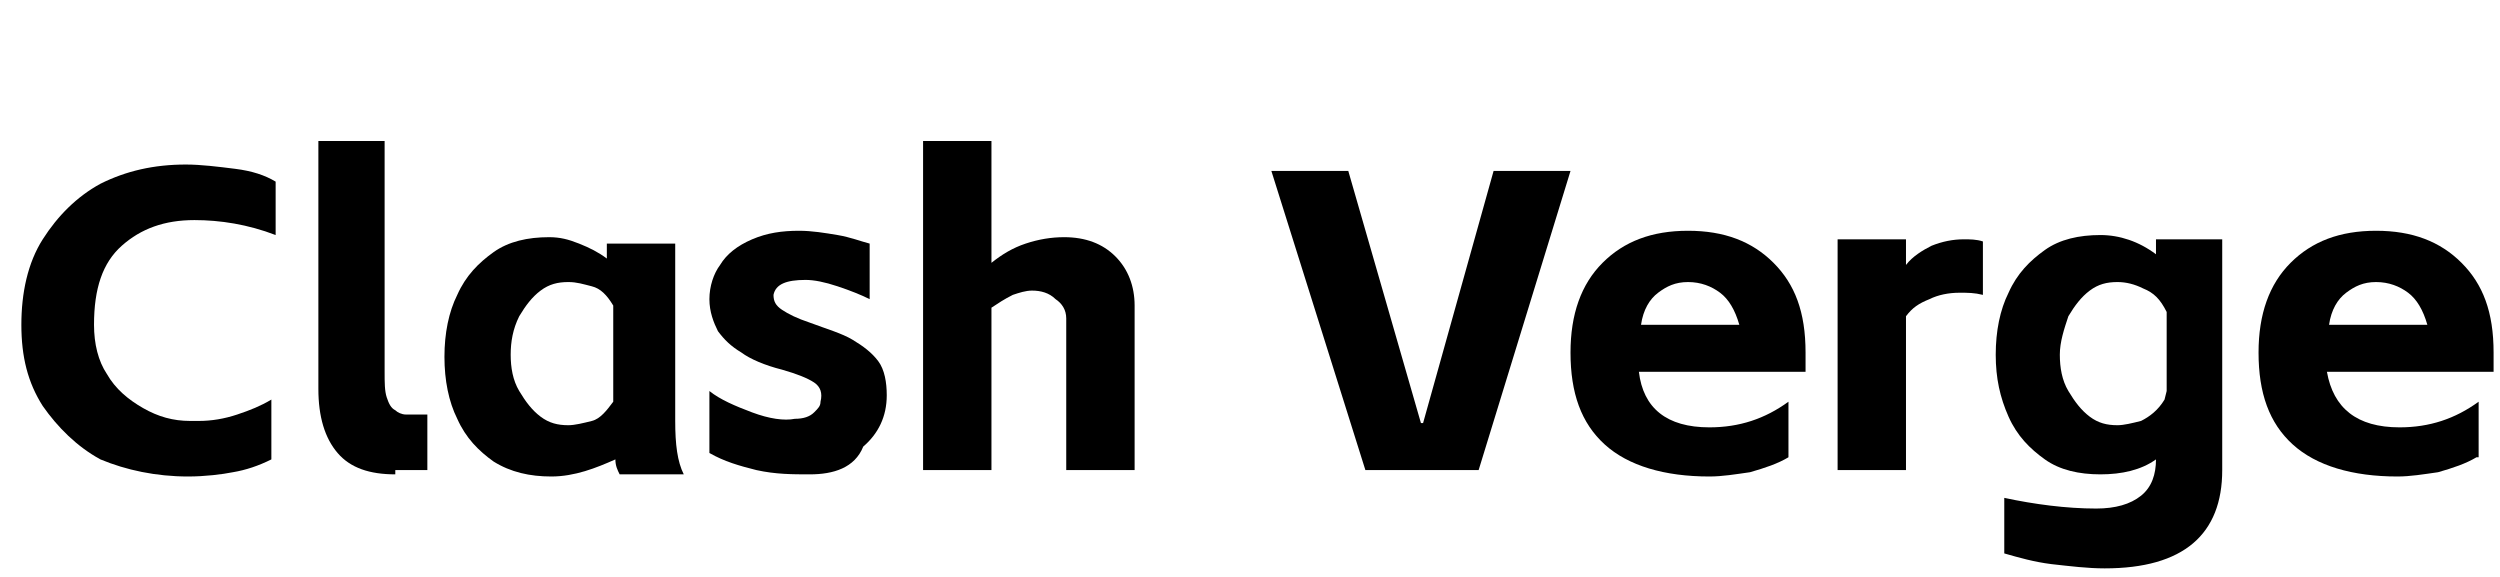
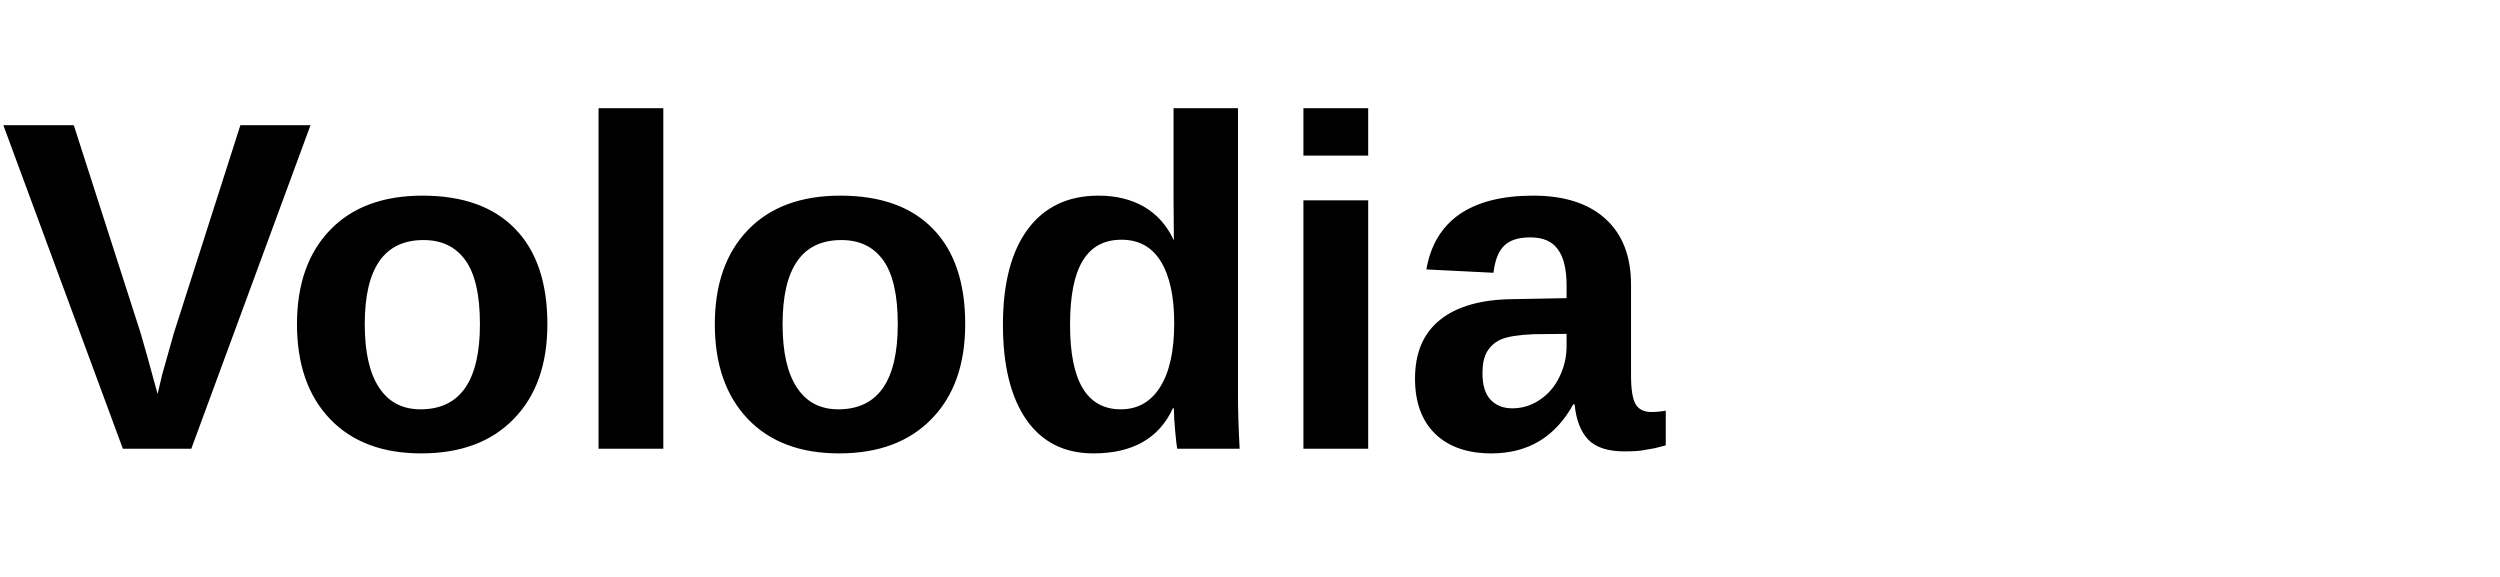
- <svg xmlns="http://www.w3.org/2000/svg" xmlns:xlink="http://www.w3.org/1999/xlink" version="1.1" id="layout1" x="0px" y="0px" viewBox="0 0 117 27" style="enable-background:new 0 0 117 27;" xml:space="preserve">
-   <g>
-     <defs>
-       <rect id="SVGID_1_" x="-39.9" width="157" height="27" />
-     </defs>
-     <clipPath id="SVGID_00000023248255305809236420000007367745325967865768_">
-       <use xlink:href="#SVGID_1_" style="overflow:visible;" />
-     </clipPath>
-     <g style="clip-path:url(#SVGID_00000023248255305809236420000007367745325967865768_);">
-       <path class="st1" d="M115.9,21.4c-0.5,0.3-1.1,0.5-1.8,0.7c-0.7,0.1-1.3,0.2-1.9,0.2c-2.1,0-3.8-0.5-4.9-1.5    c-1.1-1-1.6-2.4-1.6-4.3c0-1.8,0.5-3.2,1.5-4.2c1-1,2.3-1.5,4-1.5c1.7,0,3,0.5,4,1.5c1,1,1.5,2.3,1.5,4.2c0,0.2,0,0.5,0,0.9h-7.8    c0.3,1.7,1.4,2.6,3.4,2.6c1.4,0,2.6-0.4,3.7-1.2V21.4z M113.6,15.2c-0.2-0.7-0.5-1.2-0.9-1.5c-0.4-0.3-0.9-0.5-1.5-0.5    c-0.6,0-1,0.2-1.4,0.5c-0.4,0.3-0.7,0.8-0.8,1.5H113.6z" />
-       <path class="st1" d="M98.5,26.6c-0.8,0-1.6-0.1-2.5-0.2c-0.8-0.1-1.5-0.3-2.2-0.5v-2.6c1.4,0.3,2.9,0.5,4.3,0.5    c0.9,0,1.6-0.2,2.1-0.6c0.5-0.4,0.7-1,0.7-1.7c-0.7,0.5-1.6,0.7-2.6,0.7c-1,0-1.9-0.2-2.6-0.7c-0.7-0.5-1.3-1.1-1.7-2    c-0.4-0.9-0.6-1.8-0.6-2.9c0-1.1,0.2-2.1,0.6-2.9c0.4-0.9,1-1.5,1.7-2c0.7-0.5,1.6-0.7,2.6-0.7c0.9,0,1.8,0.3,2.6,0.9v-0.7h3.1V22    C104,25,102.2,26.6,98.5,26.6z M96.4,16.6c0,0.6,0.1,1.2,0.4,1.7c0.3,0.5,0.6,0.9,1,1.2c0.4,0.3,0.8,0.4,1.3,0.4    c0.3,0,0.7-0.1,1.1-0.2c0.4-0.2,0.8-0.5,1.1-1l0.1-0.4v-3.7c-0.3-0.6-0.6-0.9-1.1-1.1c-0.4-0.2-0.8-0.3-1.2-0.3    c-0.5,0-0.9,0.1-1.3,0.4c-0.4,0.3-0.7,0.7-1,1.2C96.6,15.4,96.4,16,96.4,16.6z" />
-       <path class="st1" d="M89.2,11.2v1.2c0.3-0.4,0.8-0.7,1.2-0.9c0.5-0.2,1-0.3,1.5-0.3c0.3,0,0.6,0,0.9,0.1v2.5    c-0.4-0.1-0.7-0.1-1.1-0.1c-0.5,0-1,0.1-1.4,0.3c-0.5,0.2-0.8,0.4-1.1,0.8V22H86V11.2H89.2z" />
-       <path class="st1" d="M83.7,21.4c-0.5,0.3-1.1,0.5-1.8,0.7c-0.7,0.1-1.3,0.2-1.9,0.2c-2.1,0-3.8-0.5-4.9-1.5    c-1.1-1-1.6-2.4-1.6-4.3c0-1.8,0.5-3.2,1.5-4.2c1-1,2.3-1.5,4-1.5c1.7,0,3,0.5,4,1.5c1,1,1.5,2.3,1.5,4.2c0,0.2,0,0.5,0,0.9h-7.8    C76.9,19.1,78,20,80,20c1.4,0,2.6-0.4,3.7-1.2V21.4z M81.4,15.2c-0.2-0.7-0.5-1.2-0.9-1.5c-0.4-0.3-0.9-0.5-1.5-0.5    c-0.6,0-1,0.2-1.4,0.5c-0.4,0.3-0.7,0.8-0.8,1.5H81.4z" />
-       <path class="st1" d="M59.5,8h3.6l3.4,11.8h0.1L69.9,8h3.6l-4.3,14h-5.3L59.5,8z" />
-       <path class="st1" d="M46.4,6.6v5.7c0.5-0.4,1-0.7,1.6-0.9c0.6-0.2,1.2-0.3,1.8-0.3c1,0,1.8,0.3,2.4,0.9c0.6,0.6,0.9,1.4,0.9,2.3    V22h-3.2v-7.1c0-0.4-0.2-0.7-0.5-0.9c-0.3-0.3-0.7-0.4-1.1-0.4c-0.3,0-0.6,0.1-0.9,0.2c-0.4,0.2-0.7,0.4-1,0.6V22h-3.2V6.6H46.4z" />
-       <path class="st1" d="M37.9,22.2c-0.8,0-1.6,0-2.5-0.2c-0.8-0.2-1.5-0.4-2.2-0.8v-2.9c0.5,0.4,1.2,0.7,2,1c0.8,0.3,1.5,0.4,2,0.3    c0.4,0,0.7-0.1,0.9-0.3c0.2-0.2,0.3-0.3,0.3-0.5c0.1-0.4,0-0.7-0.3-0.9c-0.3-0.2-0.8-0.4-1.5-0.6c-0.8-0.2-1.5-0.5-1.9-0.8    c-0.5-0.3-0.8-0.6-1.1-1c-0.2-0.4-0.4-0.9-0.4-1.5c0-0.6,0.2-1.2,0.5-1.6c0.3-0.5,0.8-0.9,1.5-1.2c0.7-0.3,1.4-0.4,2.2-0.4    c0.6,0,1.2,0.1,1.8,0.2c0.6,0.1,1.1,0.3,1.5,0.4v2.6c-0.4-0.2-0.9-0.4-1.5-0.6c-0.6-0.2-1.1-0.3-1.5-0.3c-0.9,0-1.4,0.2-1.5,0.7    c0,0.3,0.1,0.5,0.4,0.7c0.3,0.2,0.7,0.4,1.3,0.6c0.8,0.3,1.5,0.5,2,0.8c0.5,0.3,0.9,0.6,1.2,1c0.3,0.4,0.4,1,0.4,1.6    c0,1-0.4,1.8-1.1,2.4C40,21.9,39,22.2,37.9,22.2z" />
-       <path class="st1" d="M25.8,22.3c-1,0-1.9-0.2-2.7-0.7c-0.7-0.5-1.3-1.1-1.7-2c-0.4-0.8-0.6-1.8-0.6-2.9c0-1.1,0.2-2.1,0.6-2.9    c0.4-0.9,1-1.5,1.7-2c0.7-0.5,1.6-0.7,2.6-0.7c0.5,0,0.9,0.1,1.4,0.3c0.5,0.2,0.9,0.4,1.3,0.7v-0.7h3.2v8.3c0,1.1,0.1,1.9,0.4,2.5    h-3c-0.1-0.2-0.2-0.4-0.2-0.7C27.9,21.9,26.9,22.3,25.8,22.3z M23.9,16.6c0,0.6,0.1,1.2,0.4,1.7c0.3,0.5,0.6,0.9,1,1.2    c0.4,0.3,0.8,0.4,1.3,0.4c0.3,0,0.7-0.1,1.1-0.2c0.4-0.1,0.7-0.5,1-0.9v-4.5c-0.3-0.5-0.6-0.8-1-0.9c-0.4-0.1-0.7-0.2-1.1-0.2    c-0.5,0-0.9,0.1-1.3,0.4c-0.4,0.3-0.7,0.7-1,1.2C24,15.4,23.9,16,23.9,16.6z" />
-       <path class="st1" d="M18.5,22.2c-1.2,0-2.1-0.3-2.7-1c-0.6-0.7-0.9-1.7-0.9-3V6.6H18v10.8c0,0.5,0,0.9,0.1,1.2    c0.1,0.3,0.2,0.5,0.4,0.6c0.1,0.1,0.3,0.2,0.5,0.2c0.2,0,0.5,0,1,0v2.6H18.5z" />
-       <path class="st1" d="M8.8,22.3c-1.5,0-2.9-0.3-4.1-0.8C3.6,20.9,2.7,20,2,19c-0.7-1.1-1-2.3-1-3.8c0-1.5,0.3-2.9,1-4    c0.7-1.1,1.6-2,2.7-2.6c1.2-0.6,2.5-0.9,4-0.9c0.7,0,1.5,0.1,2.3,0.2s1.4,0.3,1.9,0.6V11c-1.3-0.5-2.6-0.7-3.8-0.7    c-1.4,0-2.5,0.4-3.4,1.2c-0.9,0.8-1.3,2-1.3,3.7c0,0.9,0.2,1.7,0.6,2.3c0.4,0.7,1,1.2,1.7,1.6c0.7,0.4,1.4,0.6,2.2,0.6l0.4,0    c0.6,0,1.2-0.1,1.8-0.3c0.6-0.2,1.1-0.4,1.6-0.7v2.8c-0.6,0.3-1.2,0.5-1.8,0.6C10.4,22.2,9.6,22.3,8.8,22.3z" />
-     </g>
-   </g>
+ <svg xmlns="http://www.w3.org/2000/svg" viewBox="0 0 117 27">
+   <text x="0" y="21" font-family="-apple-system, BlinkMacSystemFont, 'Helvetica Neue', Arial, sans-serif" font-size="22" font-weight="700">Volodia</text>
</svg>
